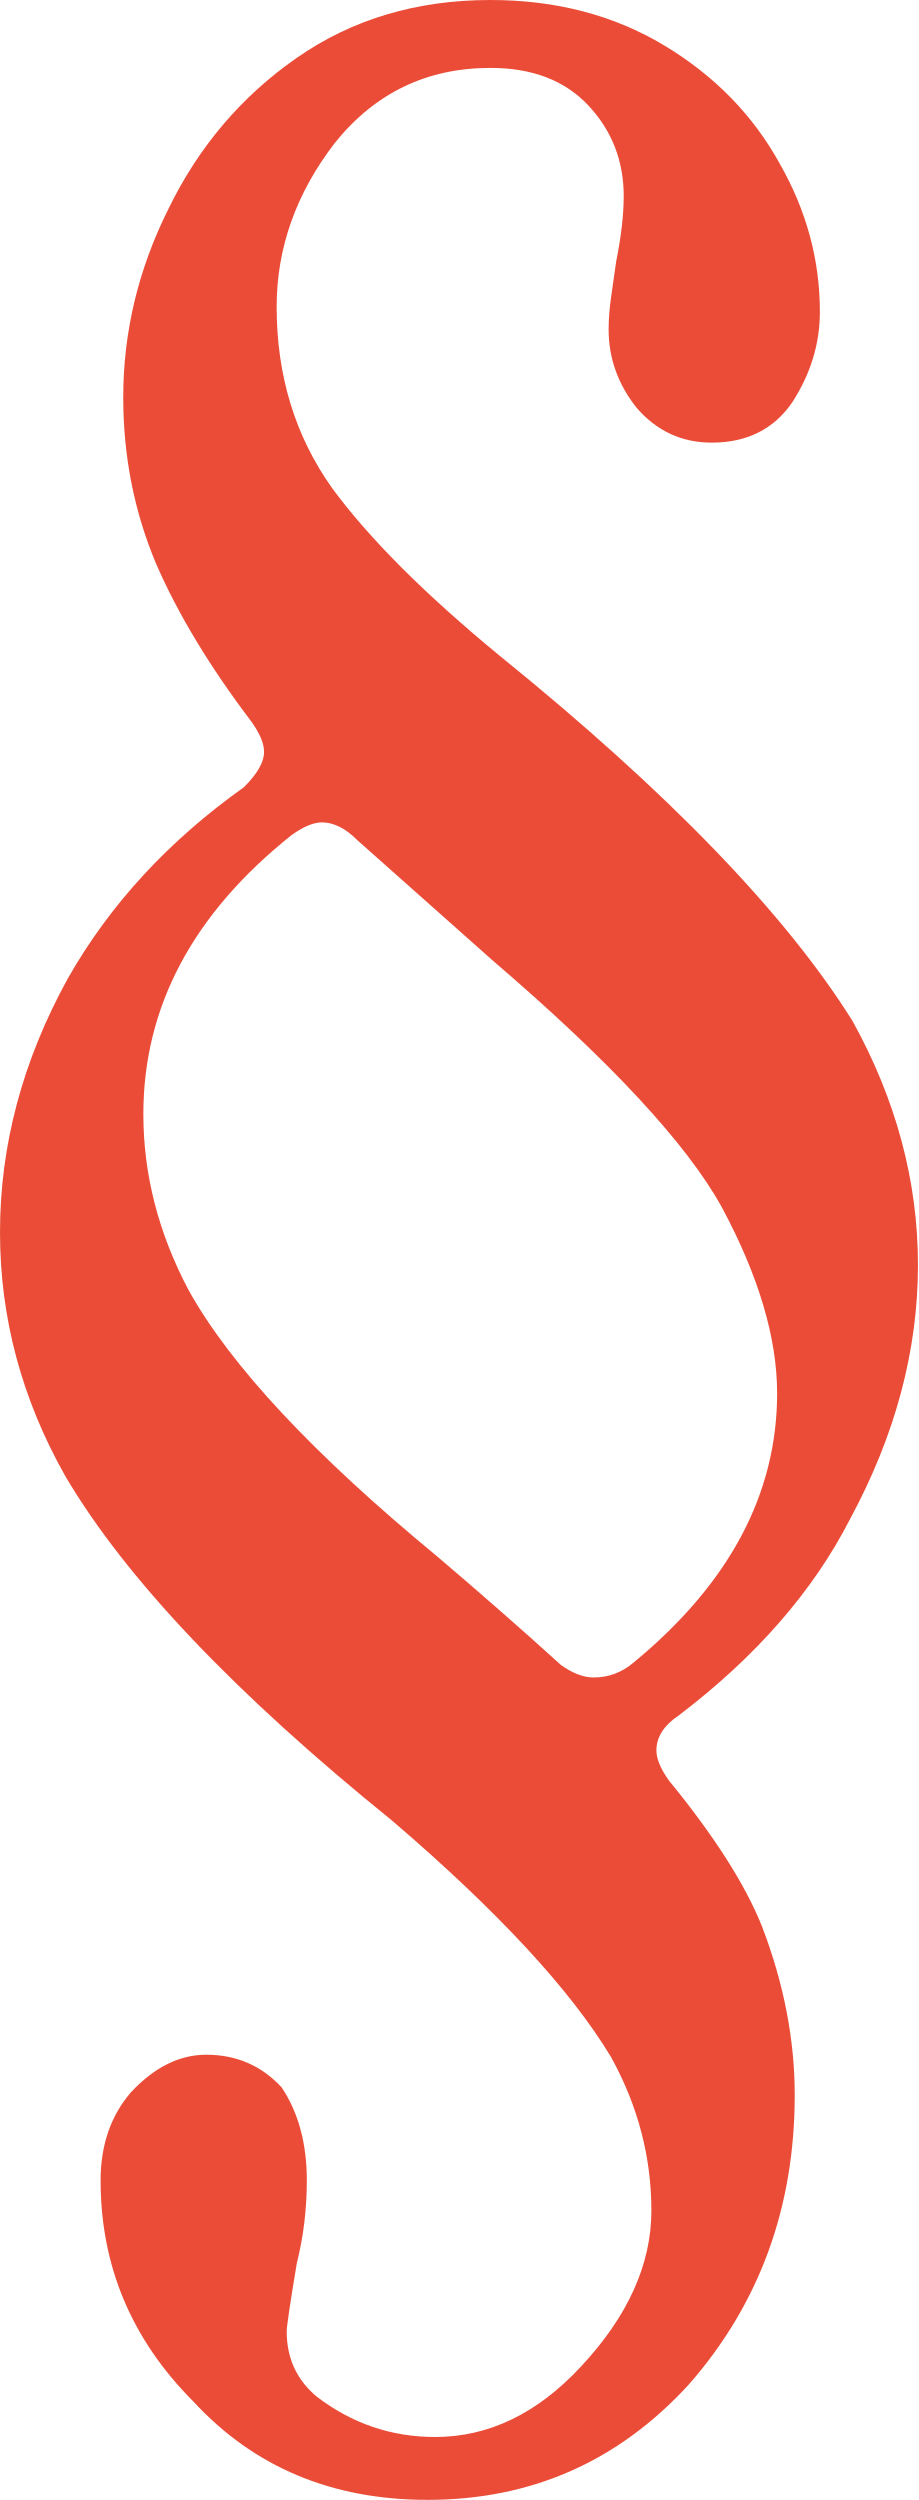
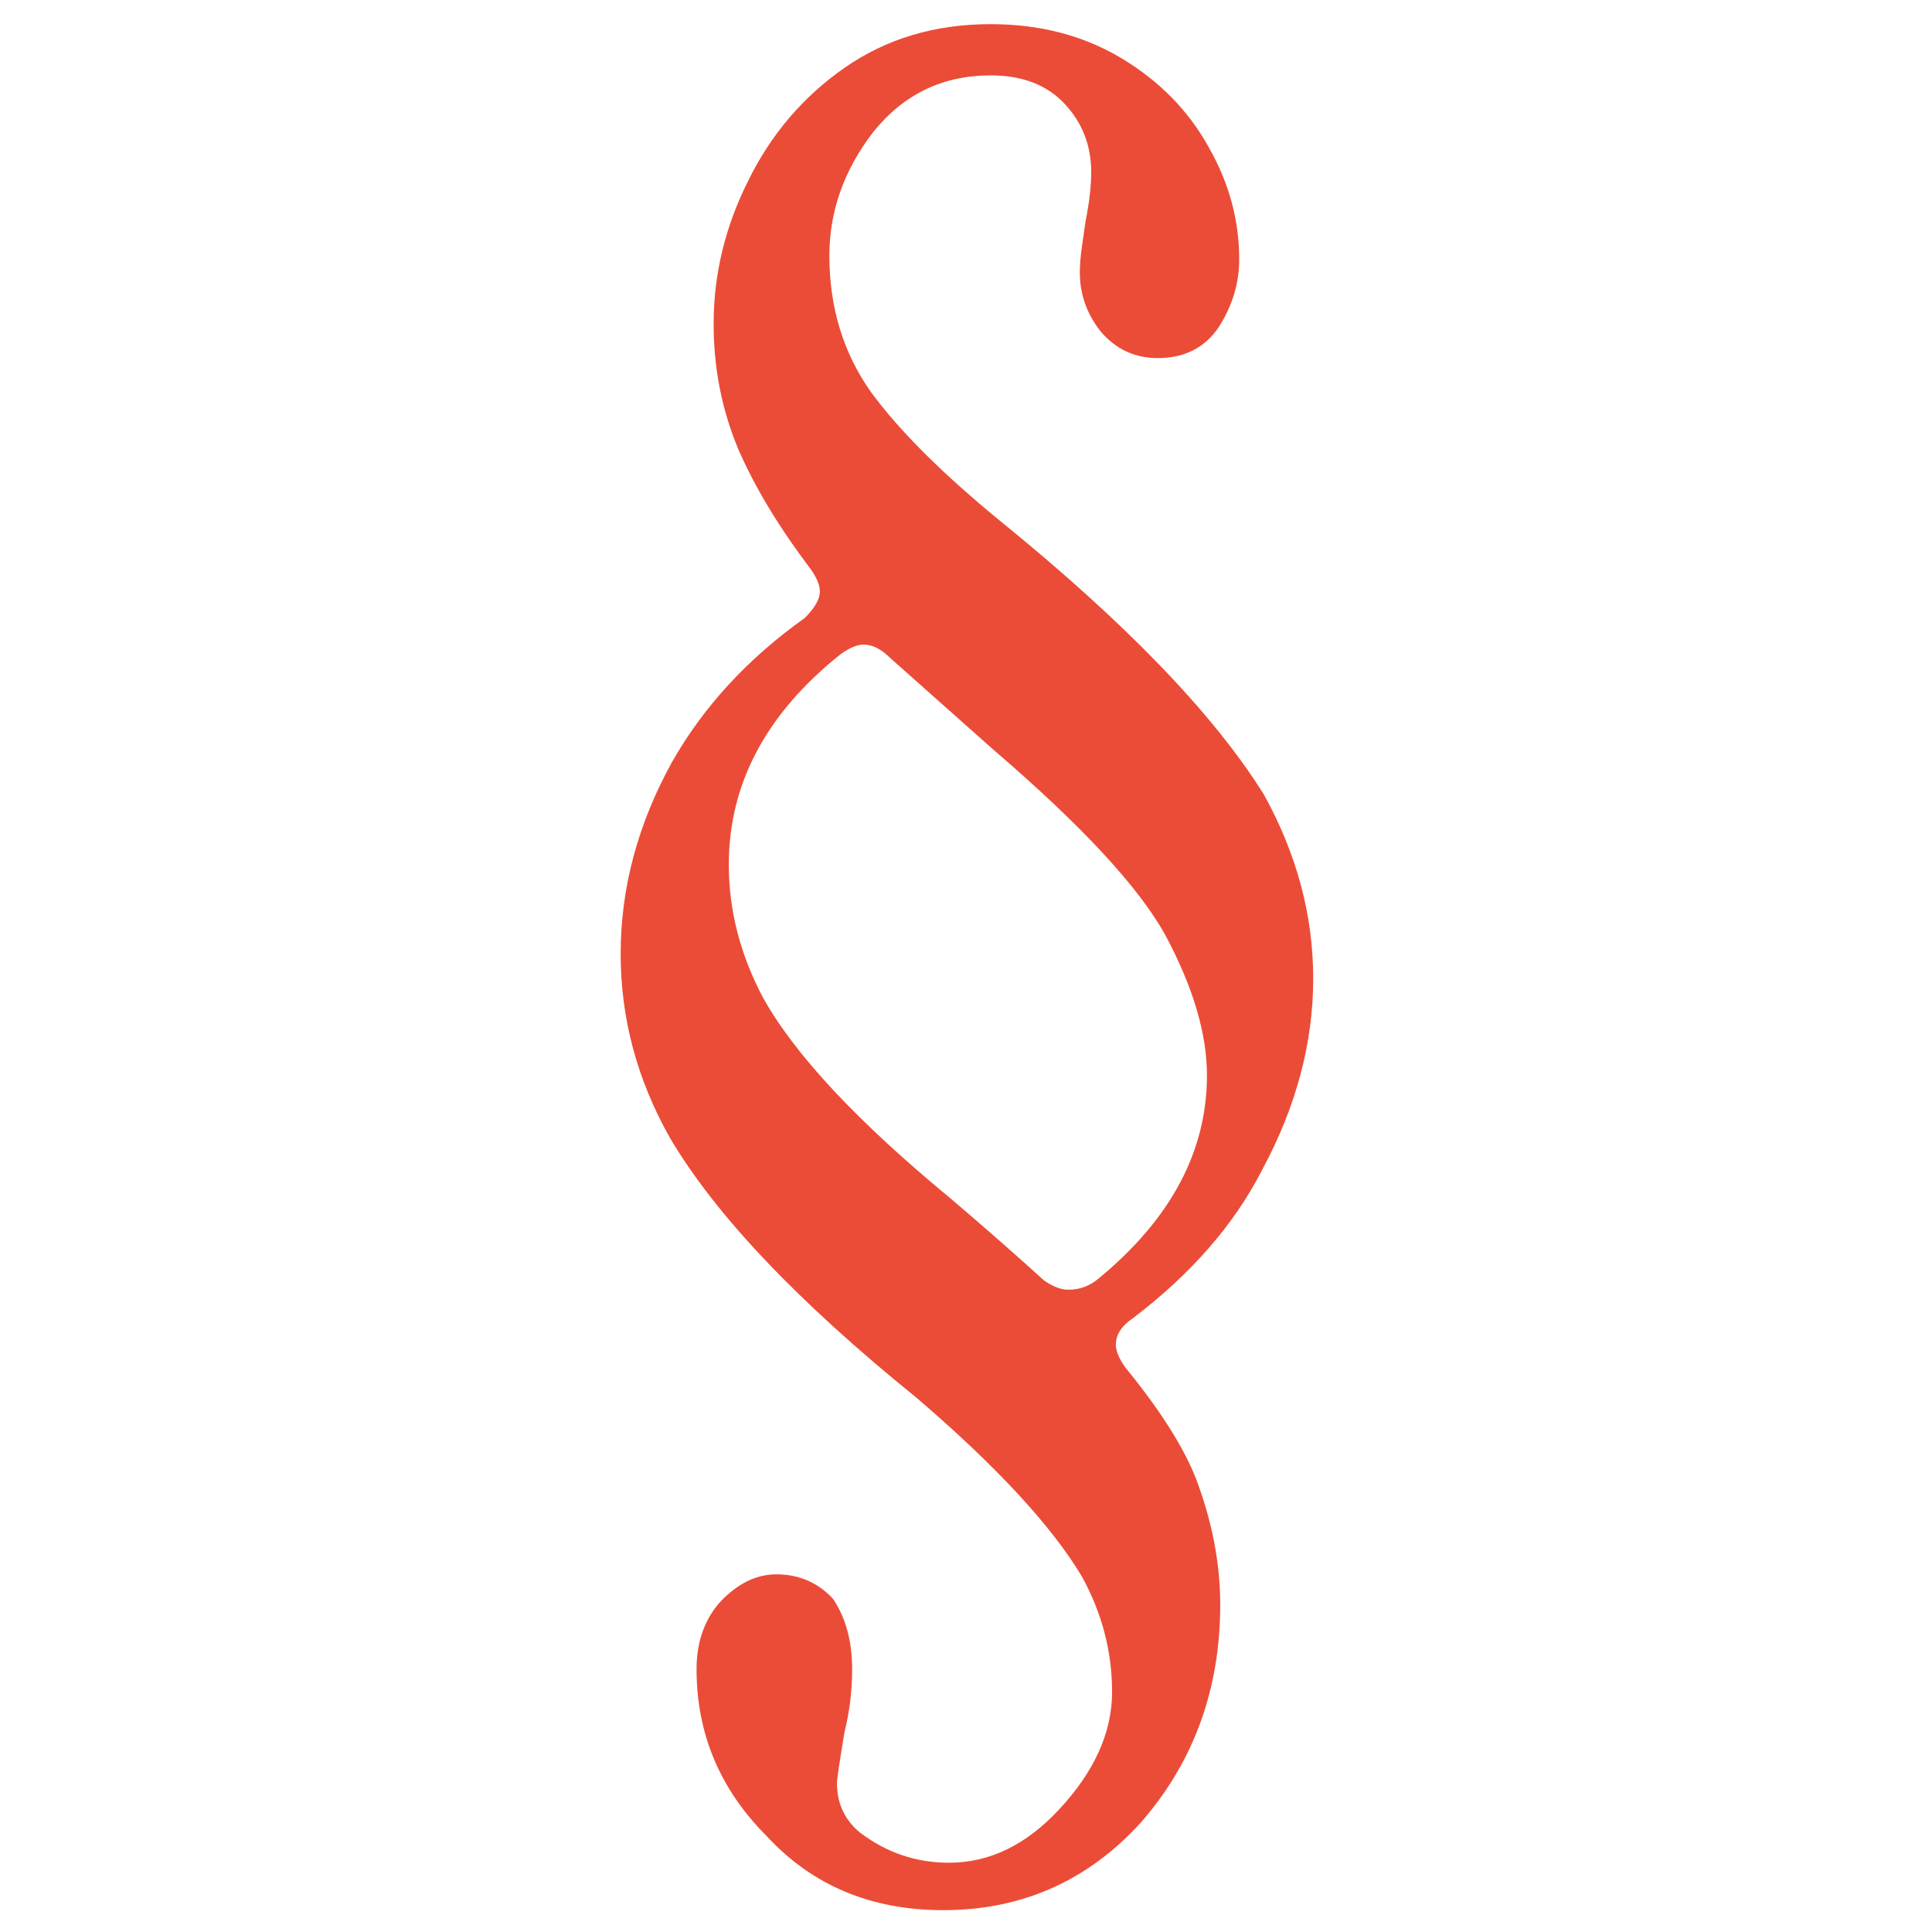
- <svg xmlns="http://www.w3.org/2000/svg" width="287" height="781" viewBox="0 0 287 781" fill="none">
-   <path d="M242.773 435.263C242.773 417.978 237.011 398.598 225.488 377.123C214.489 357.219 190.657 331.554 153.992 300.127L111.566 262.415C107.899 258.748 104.233 256.915 100.566 256.915C97.947 256.915 94.805 258.225 91.138 260.844C60.235 285.461 44.783 314.531 44.783 348.053C44.783 366.909 49.497 385.242 58.925 403.05C72.02 426.621 97.947 454.381 136.707 486.332C150.849 498.379 163.682 509.64 175.205 520.116C178.872 522.735 182.276 524.044 185.419 524.044C190.133 524.044 194.323 522.473 197.99 519.33C227.845 494.712 242.773 466.69 242.773 435.263ZM0 384.98C0 357.743 7.071 331.292 21.213 305.627C34.308 282.58 52.64 262.677 76.21 245.916C80.4 241.725 82.496 238.059 82.496 234.916C82.496 232.297 81.186 229.155 78.567 225.488C65.473 208.203 55.521 191.704 48.712 175.991C41.903 159.754 38.498 142.469 38.498 124.136C38.498 103.709 43.212 84.067 52.64 65.211C62.068 45.831 75.425 30.117 92.709 18.07C109.994 6.024 130.16 0 153.206 0C173.634 0 191.704 4.714 207.418 14.142C223.131 23.57 235.178 35.879 243.559 51.069C251.939 65.735 256.129 81.186 256.129 97.424C256.129 107.375 253.249 116.803 247.487 125.708C241.725 134.088 233.345 138.278 222.345 138.278C212.917 138.278 205.061 134.612 198.775 127.279C193.014 119.946 190.133 111.827 190.133 102.923C190.133 99.781 190.395 96.376 190.919 92.71C191.442 89.043 191.966 85.376 192.49 81.71C194.061 73.853 194.847 67.044 194.847 61.282C194.847 50.283 191.18 40.855 183.848 32.998C176.515 25.142 166.301 21.213 153.206 21.213C133.303 21.213 117.065 29.07 104.495 44.783C92.448 60.497 86.424 77.52 86.424 95.852C86.424 117.327 92.186 136.183 103.709 152.421C115.232 168.134 132.779 185.681 156.349 205.061C208.727 247.487 245.392 285.461 266.343 318.983C279.962 343.601 286.771 369.005 286.771 395.194C286.771 421.906 279.7 448.357 265.558 474.547C254.034 497.069 236.226 517.497 212.132 535.829C207.418 538.972 205.061 542.638 205.061 546.829C205.061 549.447 206.37 552.59 208.989 556.257C223.131 573.541 232.821 588.731 238.059 601.826C244.868 619.634 248.273 637.181 248.273 654.466C248.273 689.559 237.273 719.677 215.274 744.818C193.276 768.912 166.039 780.959 133.564 780.959C103.709 780.959 79.353 770.745 60.497 750.318C41.117 730.938 31.427 707.892 31.427 681.179C31.427 670.179 34.57 661.013 40.855 653.68C48.188 645.823 56.045 641.895 64.425 641.895C73.853 641.895 81.71 645.3 87.995 652.109C93.233 659.965 95.852 669.655 95.852 681.179C95.852 690.083 94.805 698.725 92.709 707.106C90.614 719.677 89.567 726.748 89.567 728.319C89.567 736.7 92.709 743.509 98.995 748.747C109.994 757.127 122.303 761.317 135.921 761.317C152.682 761.317 167.872 753.984 181.49 739.318C196.156 723.605 203.489 707.368 203.489 690.607C203.489 673.846 199.299 657.87 190.919 642.681C178.348 621.729 155.563 597.112 122.565 568.827C73.329 529.02 39.284 493.141 20.427 461.19C6.809 437.096 0 411.693 0 384.98Z" fill="#EB4C37" />
+ <svg xmlns="http://www.w3.org/2000/svg" width="800" height="800" viewBox="0 0 800 800" fill="none">
+   <path d="M499.773 445.263C499.773 427.978 494.011 408.598 482.488 387.123C471.489 367.219 447.657 341.554 410.992 310.127L368.566 272.415C364.899 268.748 361.233 266.915 357.566 266.915C354.947 266.915 351.805 268.225 348.138 270.844C317.235 295.461 301.783 324.531 301.783 358.053C301.783 376.909 306.497 395.242 315.925 413.05C329.02 436.621 354.947 464.381 393.707 496.332C407.849 508.379 420.682 519.64 432.205 530.116C435.872 532.735 439.276 534.044 442.419 534.044C447.133 534.044 451.323 532.473 454.99 529.33C484.845 504.712 499.773 476.69 499.773 445.263ZM257 394.98C257 367.743 264.071 341.292 278.213 315.627C291.308 292.58 309.64 272.677 333.21 255.916C337.401 251.725 339.496 248.059 339.496 244.916C339.496 242.297 338.186 239.155 335.567 235.488C322.473 218.203 312.521 201.704 305.712 185.991C298.903 169.754 295.498 152.469 295.498 134.136C295.498 113.709 300.212 94.067 309.64 75.211C319.068 55.831 332.425 40.117 349.709 28.07C366.994 16.023 387.16 10 410.206 10C430.634 10 448.704 14.714 464.418 24.142C480.131 33.57 492.178 45.879 500.559 61.069C508.939 75.735 513.129 91.186 513.129 107.423C513.129 117.375 510.249 126.803 504.487 135.708C498.725 144.088 490.345 148.278 479.345 148.278C469.917 148.278 462.061 144.612 455.775 137.279C450.014 129.946 447.133 121.827 447.133 112.923C447.133 109.78 447.395 106.376 447.919 102.709C448.442 99.043 448.966 95.376 449.49 91.71C451.061 83.853 451.847 77.044 451.847 71.282C451.847 60.283 448.18 50.855 440.848 42.998C433.515 35.142 423.301 31.213 410.206 31.213C390.303 31.213 374.065 39.07 361.495 54.783C349.448 70.497 343.424 87.52 343.424 105.852C343.424 127.327 349.186 146.183 360.709 162.421C372.232 178.134 389.779 195.681 413.349 215.061C465.727 257.487 502.392 295.461 523.343 328.983C536.962 353.601 543.771 379.005 543.771 405.194C543.771 431.906 536.7 458.357 522.558 484.547C511.034 507.069 493.226 527.497 469.132 545.829C464.418 548.972 462.061 552.638 462.061 556.829C462.061 559.447 463.37 562.59 465.989 566.257C480.131 583.541 489.821 598.731 495.059 611.826C501.868 629.634 505.273 647.181 505.273 664.466C505.273 699.559 494.273 729.677 472.274 754.818C450.276 778.912 423.039 790.959 390.564 790.959C360.709 790.959 336.353 780.745 317.497 760.318C298.117 740.938 288.427 717.892 288.427 691.179C288.427 680.179 291.57 671.013 297.855 663.68C305.188 655.823 313.045 651.895 321.425 651.895C330.853 651.895 338.71 655.3 344.995 662.109C350.233 669.965 352.852 679.655 352.852 691.179C352.852 700.083 351.805 708.725 349.709 717.106C347.614 729.677 346.567 736.748 346.567 738.319C346.567 746.7 349.709 753.509 355.995 758.747C366.994 767.127 379.303 771.317 392.921 771.317C409.682 771.317 424.872 763.984 438.49 749.318C453.156 733.605 460.489 717.368 460.489 700.607C460.489 683.846 456.299 667.87 447.919 652.681C435.348 631.729 412.563 607.112 379.565 578.827C330.329 539.02 296.284 503.141 277.428 471.19C263.809 447.096 257 421.693 257 394.98Z" fill="#EB4C37" />
</svg>
